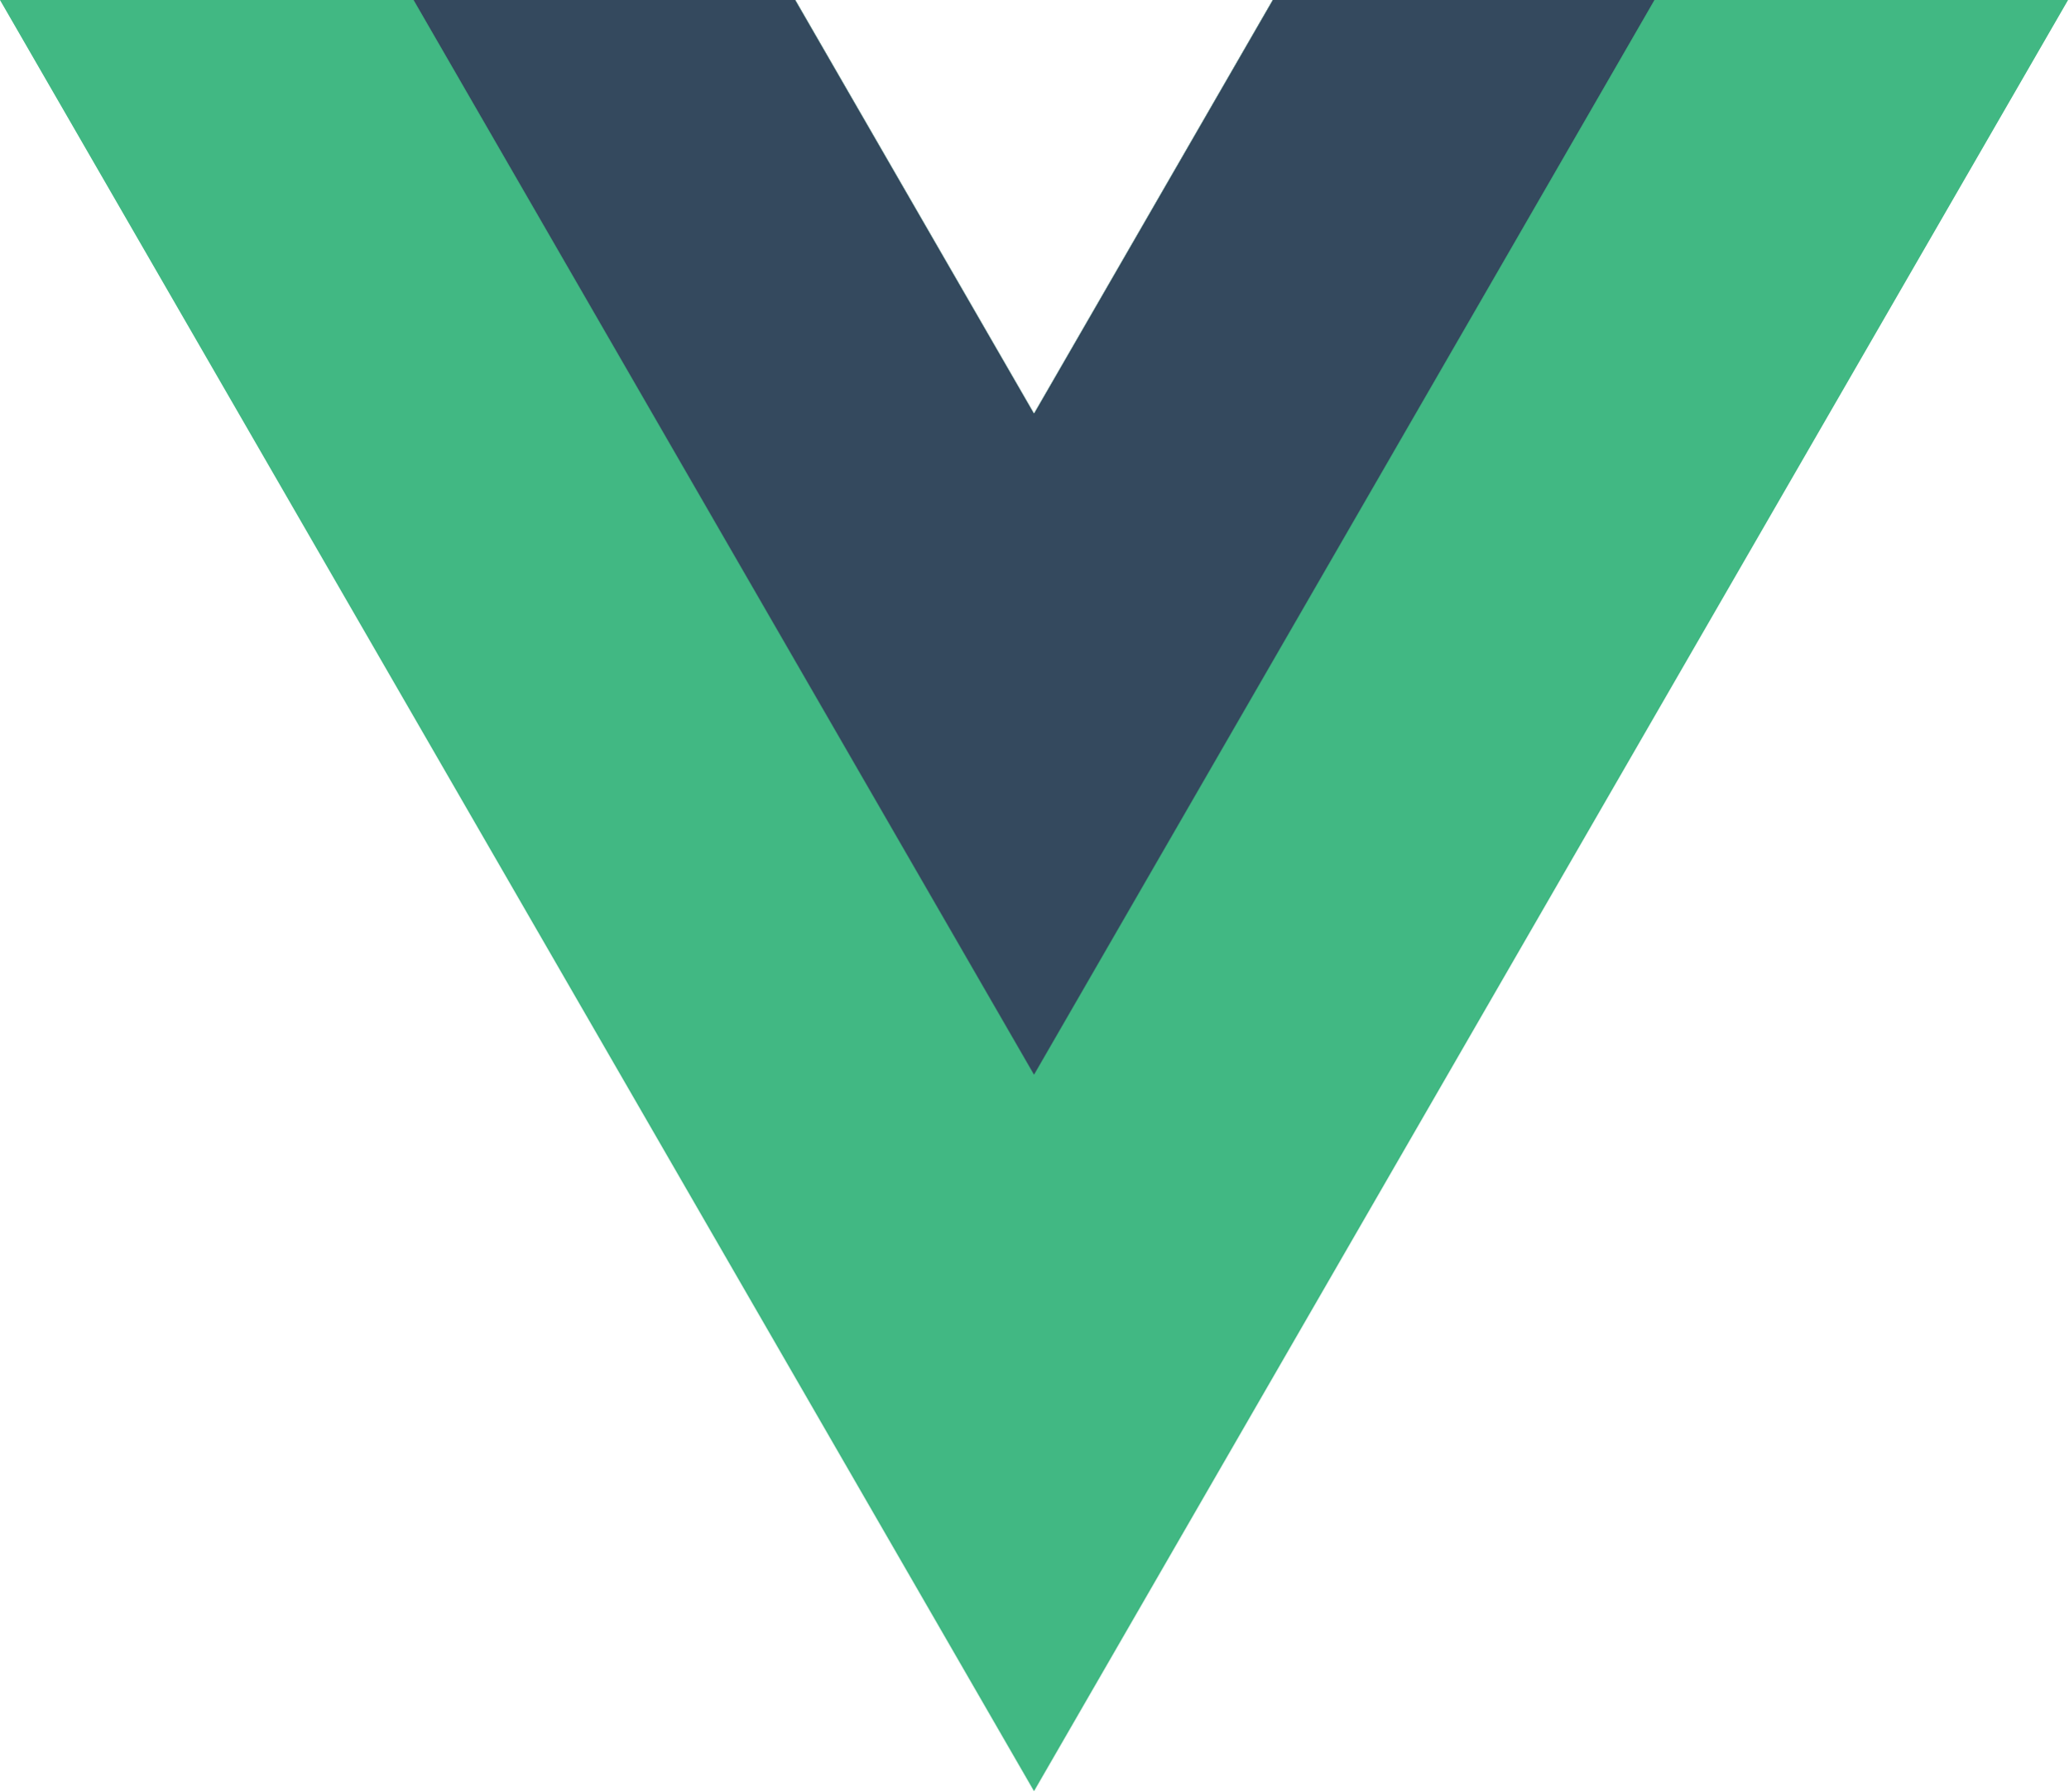
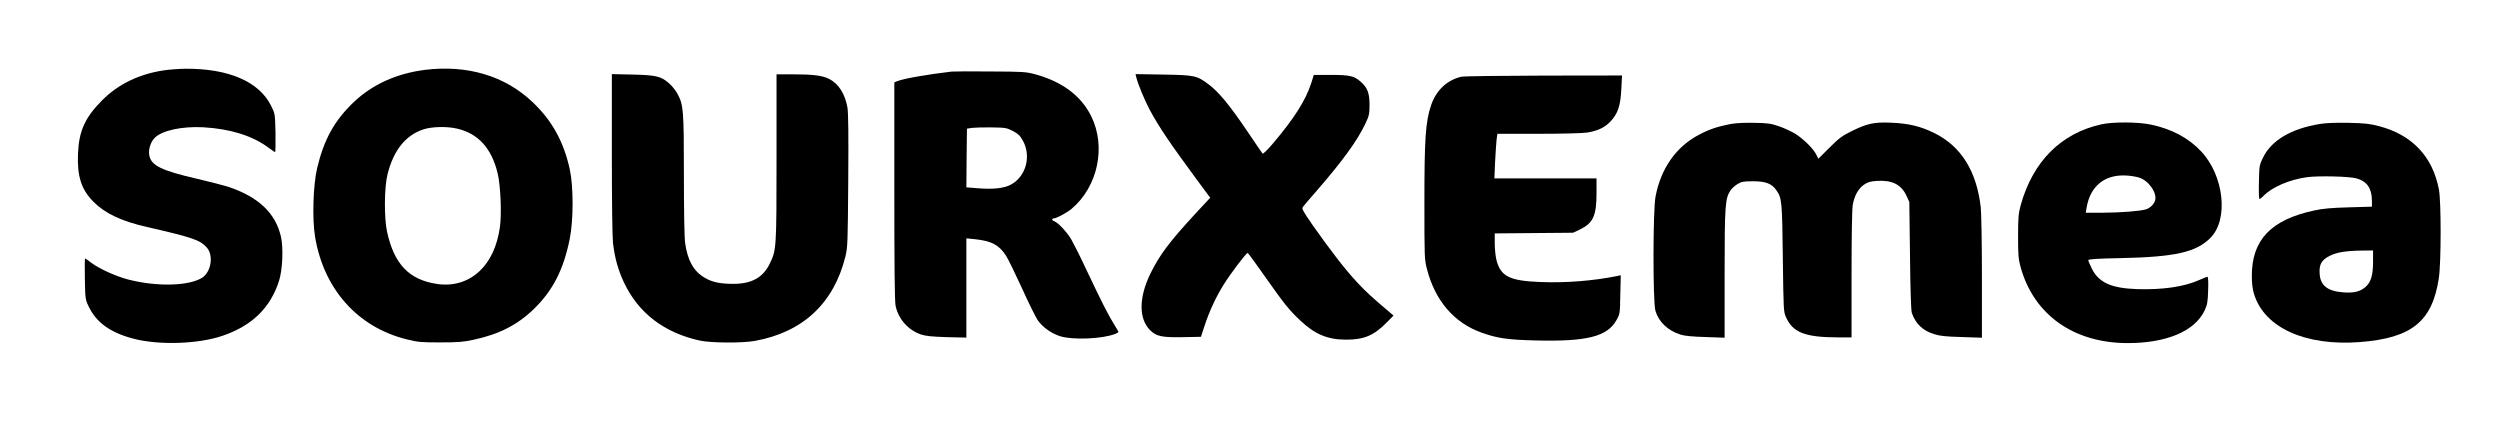
- <svg xmlns="http://www.w3.org/2000/svg" viewBox="0 0 261.76 226.69">
-   <path d="M161.096.001l-30.225 52.351L100.647.001H-.005l130.877 226.688L261.749.001z" fill="#41b883" />
-   <path d="M161.096.001l-30.225 52.351L100.647.001H52.346l78.526 136.01L209.398.001z" fill="#34495e" />
+ <svg xmlns="http://www.w3.org/2000/svg" version="1.0" width="2186pt" height="387pt" viewBox="0 0 2186 387" preserveAspectRatio="xMidYMid meet">
+   <g transform="translate(0,387) scale(0.1,-0.1)" fill="#000000" stroke="none">
+     <path d="M1427 3254 c-214 -33 -394 -121 -532 -259 -151 -151 -205 -270 -213 -468 -8 -199 29 -314 134 -420 103 -104 246 -171 469 -222 395 -90 466 -114 523 -179 62 -70 38 -216 -43 -266 -118 -72 -397 -78 -644 -14 -111 29 -255 95 -324 147 -26 21 -50 37 -53 37 -3 0 -4 -80 -2 -177 3 -169 4 -181 30 -236 68 -146 189 -234 393 -288 222 -59 569 -48 781 25 257 87 420 246 494 481 31 96 39 292 16 388 -48 204 -194 343 -455 432 -37 12 -159 44 -271 70 -321 74 -408 117 -425 208 -9 49 12 116 48 152 66 65 238 102 427 92 235 -14 428 -74 567 -178 29 -21 55 -39 59 -39 3 0 4 75 3 168 -4 167 -4 168 -38 236 -104 212 -373 328 -751 325 -58 -1 -145 -7 -193 -15z" />
+     <path d="M3715 3259 c-249 -32 -458 -127 -621 -281 -170 -162 -261 -327 -321 -578 -35 -146 -44 -448 -18 -601 76 -458 373 -790 800 -896 100 -25 127 -27 295 -27 154 0 203 4 290 23 225 48 388 132 530 271 166 162 258 344 312 612 33 166 33 458 0 608 -54 244 -155 426 -326 588 -241 229 -571 327 -941 281z m283 -514 c184 -43 299 -170 353 -388 26 -106 37 -359 20 -475 -24 -165 -84 -294 -176 -381 -100 -95 -230 -135 -373 -114 -245 36 -376 173 -438 458 -26 124 -24 383 4 499 53 213 159 345 318 396 73 23 204 26 292 5z" />
+     <path d="M8320 3244 c-218 -26 -413 -60 -472 -83 l-28 -11 0 -948 c0 -673 3 -965 11 -1006 24 -115 110 -213 223 -251 38 -13 95 -19 224 -23 l172 -4 0 434 0 434 78 -8 c141 -15 206 -49 267 -141 19 -29 82 -158 141 -287 58 -129 121 -255 138 -280 44 -62 117 -114 193 -139 110 -36 375 -25 486 20 15 6 27 14 27 17 0 2 -18 33 -39 67 -47 74 -112 202 -242 477 -53 114 -114 234 -133 267 -39 64 -117 147 -147 156 -21 7 -26 25 -6 25 24 0 113 48 157 84 230 194 304 544 171 811 -89 179 -255 302 -491 366 -79 21 -108 23 -390 24 -168 2 -321 1 -340 -1z m535 -519 c47 -24 64 -40 88 -83 76 -135 30 -312 -101 -385 -61 -34 -160 -45 -306 -32 l-86 7 2 256 3 257 45 7 c25 3 102 5 171 4 119 -2 130 -3 184 -31z" />
+     <path d="M5350 2528 c0 -409 4 -730 10 -783 15 -129 45 -237 96 -345 126 -267 350 -439 663 -508 96 -21 371 -23 481 -3 421 76 692 330 793 741 19 80 20 120 24 660 3 397 1 594 -7 640 -21 119 -77 208 -160 250 -57 29 -142 40 -307 40 l-153 0 0 -727 c0 -799 -1 -809 -60 -930 -59 -120 -158 -175 -317 -175 -118 0 -188 15 -254 55 -95 57 -147 151 -168 301 -7 47 -11 282 -11 599 0 570 -4 611 -57 708 -15 28 -47 68 -71 89 -71 63 -112 73 -319 78 l-183 4 0 -694z" />
+     <path d="M9936 3193 c12 -53 76 -208 117 -283 85 -156 167 -278 409 -607 l120 -162 -133 -143 c-225 -244 -310 -357 -391 -523 -101 -208 -101 -392 -2 -492 55 -55 106 -65 297 -61 l148 3 33 100 c40 122 96 243 163 352 65 104 202 285 213 281 5 -2 70 -91 145 -198 173 -246 217 -301 314 -392 128 -121 240 -168 401 -168 157 0 243 36 355 150 l60 61 -26 22 c-160 135 -215 185 -291 267 -99 104 -242 290 -392 504 -83 121 -95 141 -84 156 7 10 65 78 129 151 220 254 346 427 417 576 34 72 37 85 37 168 0 103 -18 149 -79 202 -55 49 -95 58 -259 58 l-149 0 -22 -70 c-48 -151 -151 -313 -340 -535 -43 -50 -81 -88 -86 -83 -4 4 -64 92 -134 196 -155 229 -249 342 -335 407 -106 80 -121 83 -399 88 l-243 4 7 -29z" />
+     <path d="M12777 3199 c-126 -30 -222 -121 -265 -254 -47 -139 -57 -293 -57 -835 0 -496 0 -507 23 -595 71 -274 236 -467 475 -553 139 -50 229 -63 478 -69 445 -11 622 34 703 177 31 55 31 56 34 224 l4 169 -34 -7 c-210 -42 -448 -61 -668 -52 -270 10 -348 49 -385 192 -8 32 -15 98 -15 146 l0 87 343 3 342 3 55 26 c120 57 150 120 150 321 l0 128 -447 0 -446 0 6 143 c4 78 10 166 13 195 l7 52 361 0 c203 0 389 5 425 11 92 15 154 44 204 98 64 68 87 138 94 283 l6 118 -684 -1 c-376 -1 -701 -5 -722 -10z" />
+     <path d="M15134 2786 c-114 -22 -184 -45 -274 -92 -203 -105 -337 -295 -384 -543 -23 -119 -24 -922 -1 -998 29 -99 109 -174 220 -209 33 -11 106 -18 218 -21 l167 -6 0 559 c0 601 5 661 52 730 13 18 41 43 63 56 34 20 54 23 135 23 108 0 161 -20 200 -75 51 -71 53 -93 59 -595 6 -464 6 -471 29 -521 59 -131 167 -173 445 -174 l127 0 0 548 c0 309 4 573 10 607 13 81 48 144 97 179 33 23 55 30 112 34 134 9 214 -30 260 -127 l26 -56 6 -470 c3 -290 9 -482 16 -501 33 -95 94 -154 193 -185 52 -17 101 -22 243 -26 l177 -6 0 524 c0 288 -5 565 -10 614 -36 318 -171 535 -405 651 -122 60 -222 84 -375 91 -152 7 -212 -6 -350 -74 -81 -40 -109 -60 -193 -144 l-97 -97 -20 39 c-27 53 -115 138 -186 182 -33 19 -95 48 -139 63 -69 24 -98 28 -215 30 -83 2 -162 -2 -206 -10z" />
+     <path d="M18380 2784 c-356 -76 -606 -325 -712 -712 -18 -66 -22 -105 -22 -267 0 -166 3 -200 22 -270 115 -417 464 -665 937 -665 341 0 588 105 673 287 23 50 27 74 30 176 3 71 0 117 -6 117 -5 0 -38 -13 -73 -29 -133 -59 -319 -86 -544 -79 -225 8 -333 57 -394 179 -17 34 -31 68 -31 74 0 9 74 14 283 18 476 10 661 51 786 178 159 161 118 541 -81 754 -111 119 -260 198 -443 236 -109 23 -327 24 -425 3z m322 -466 c85 -25 162 -135 142 -201 -9 -33 -43 -65 -78 -77 -50 -16 -218 -29 -379 -30 l-149 0 7 43 c32 192 161 295 353 282 34 -2 81 -10 104 -17z" />
+     <path d="M20285 2786 c-251 -41 -423 -142 -497 -294 -32 -65 -33 -71 -36 -214 -2 -86 0 -148 5 -148 5 0 20 11 33 25 74 78 228 145 385 166 103 13 367 7 431 -11 92 -26 134 -88 134 -196 l0 -51 -202 -6 c-151 -4 -228 -11 -301 -27 -379 -81 -547 -257 -547 -571 0 -69 6 -116 20 -162 91 -293 449 -455 926 -418 452 35 632 180 689 558 21 136 21 670 1 776 -55 288 -234 478 -524 554 -81 21 -124 26 -267 29 -109 2 -199 -1 -250 -10z m465 -1204 c0 -119 -18 -179 -66 -221 -46 -41 -103 -55 -197 -47 -135 10 -198 60 -204 163 -6 81 17 120 88 156 63 31 139 44 282 46 l97 1 0 -98z" />
+   </g>
</svg>
